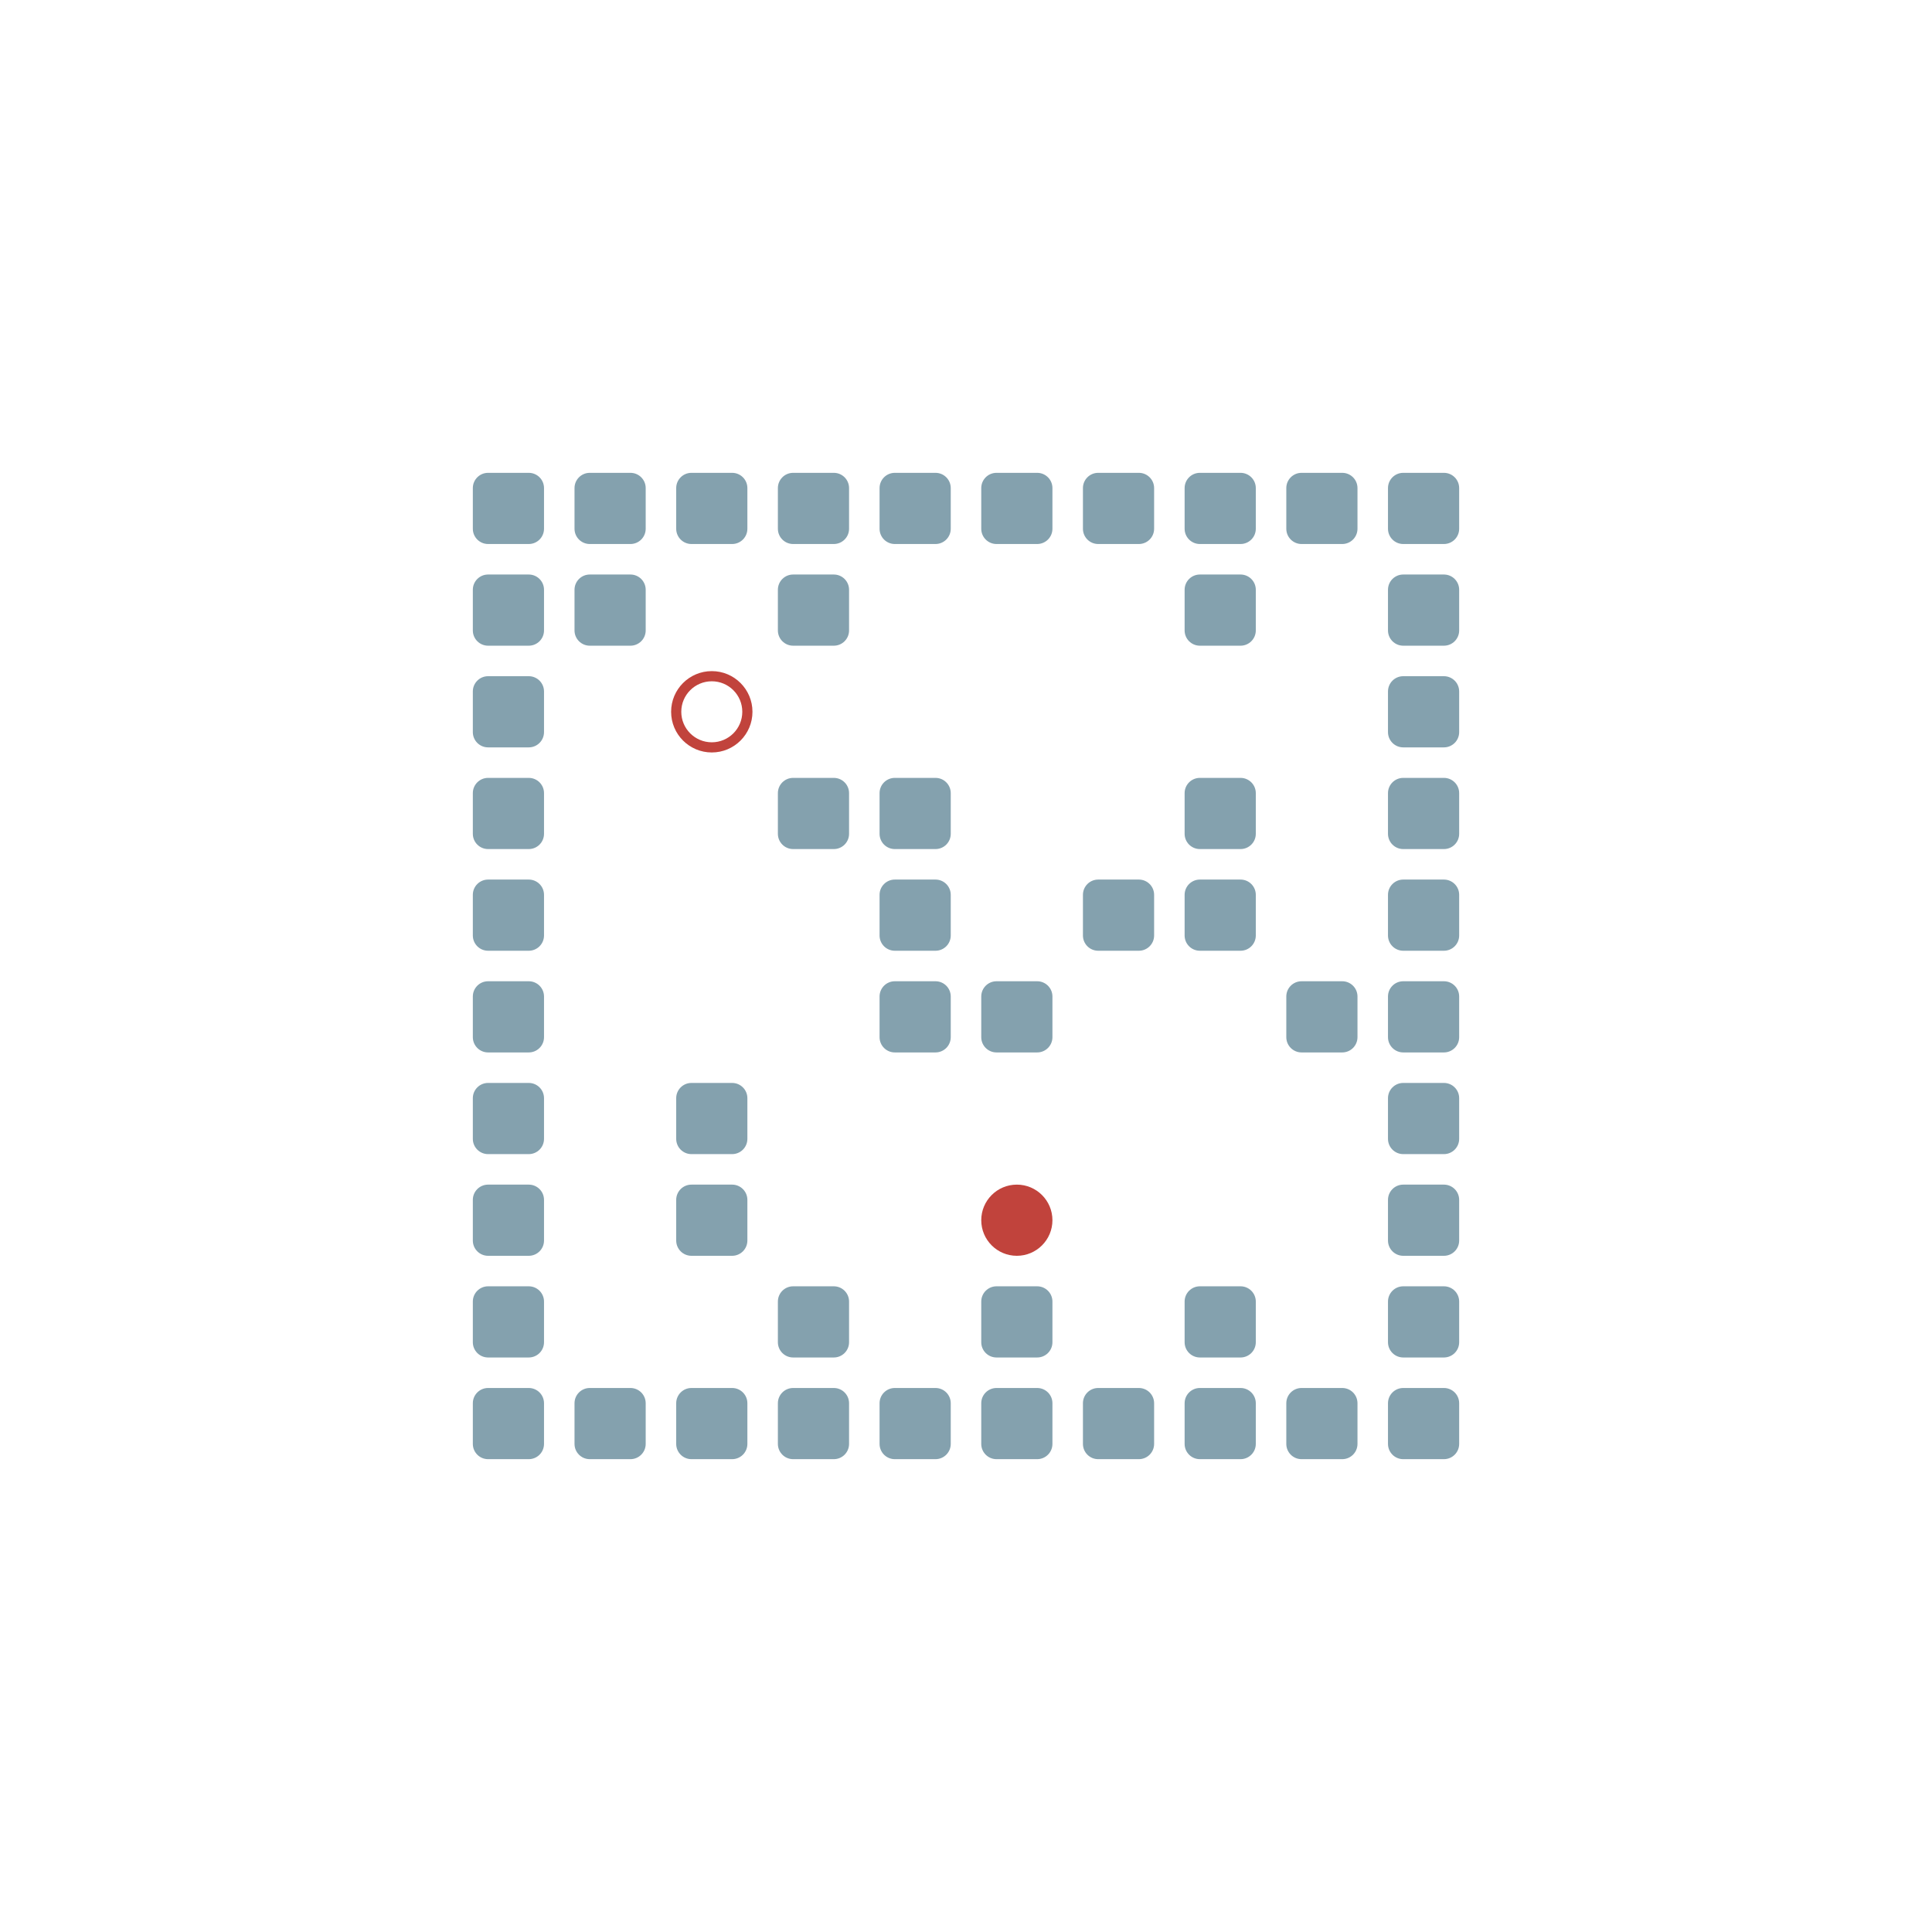
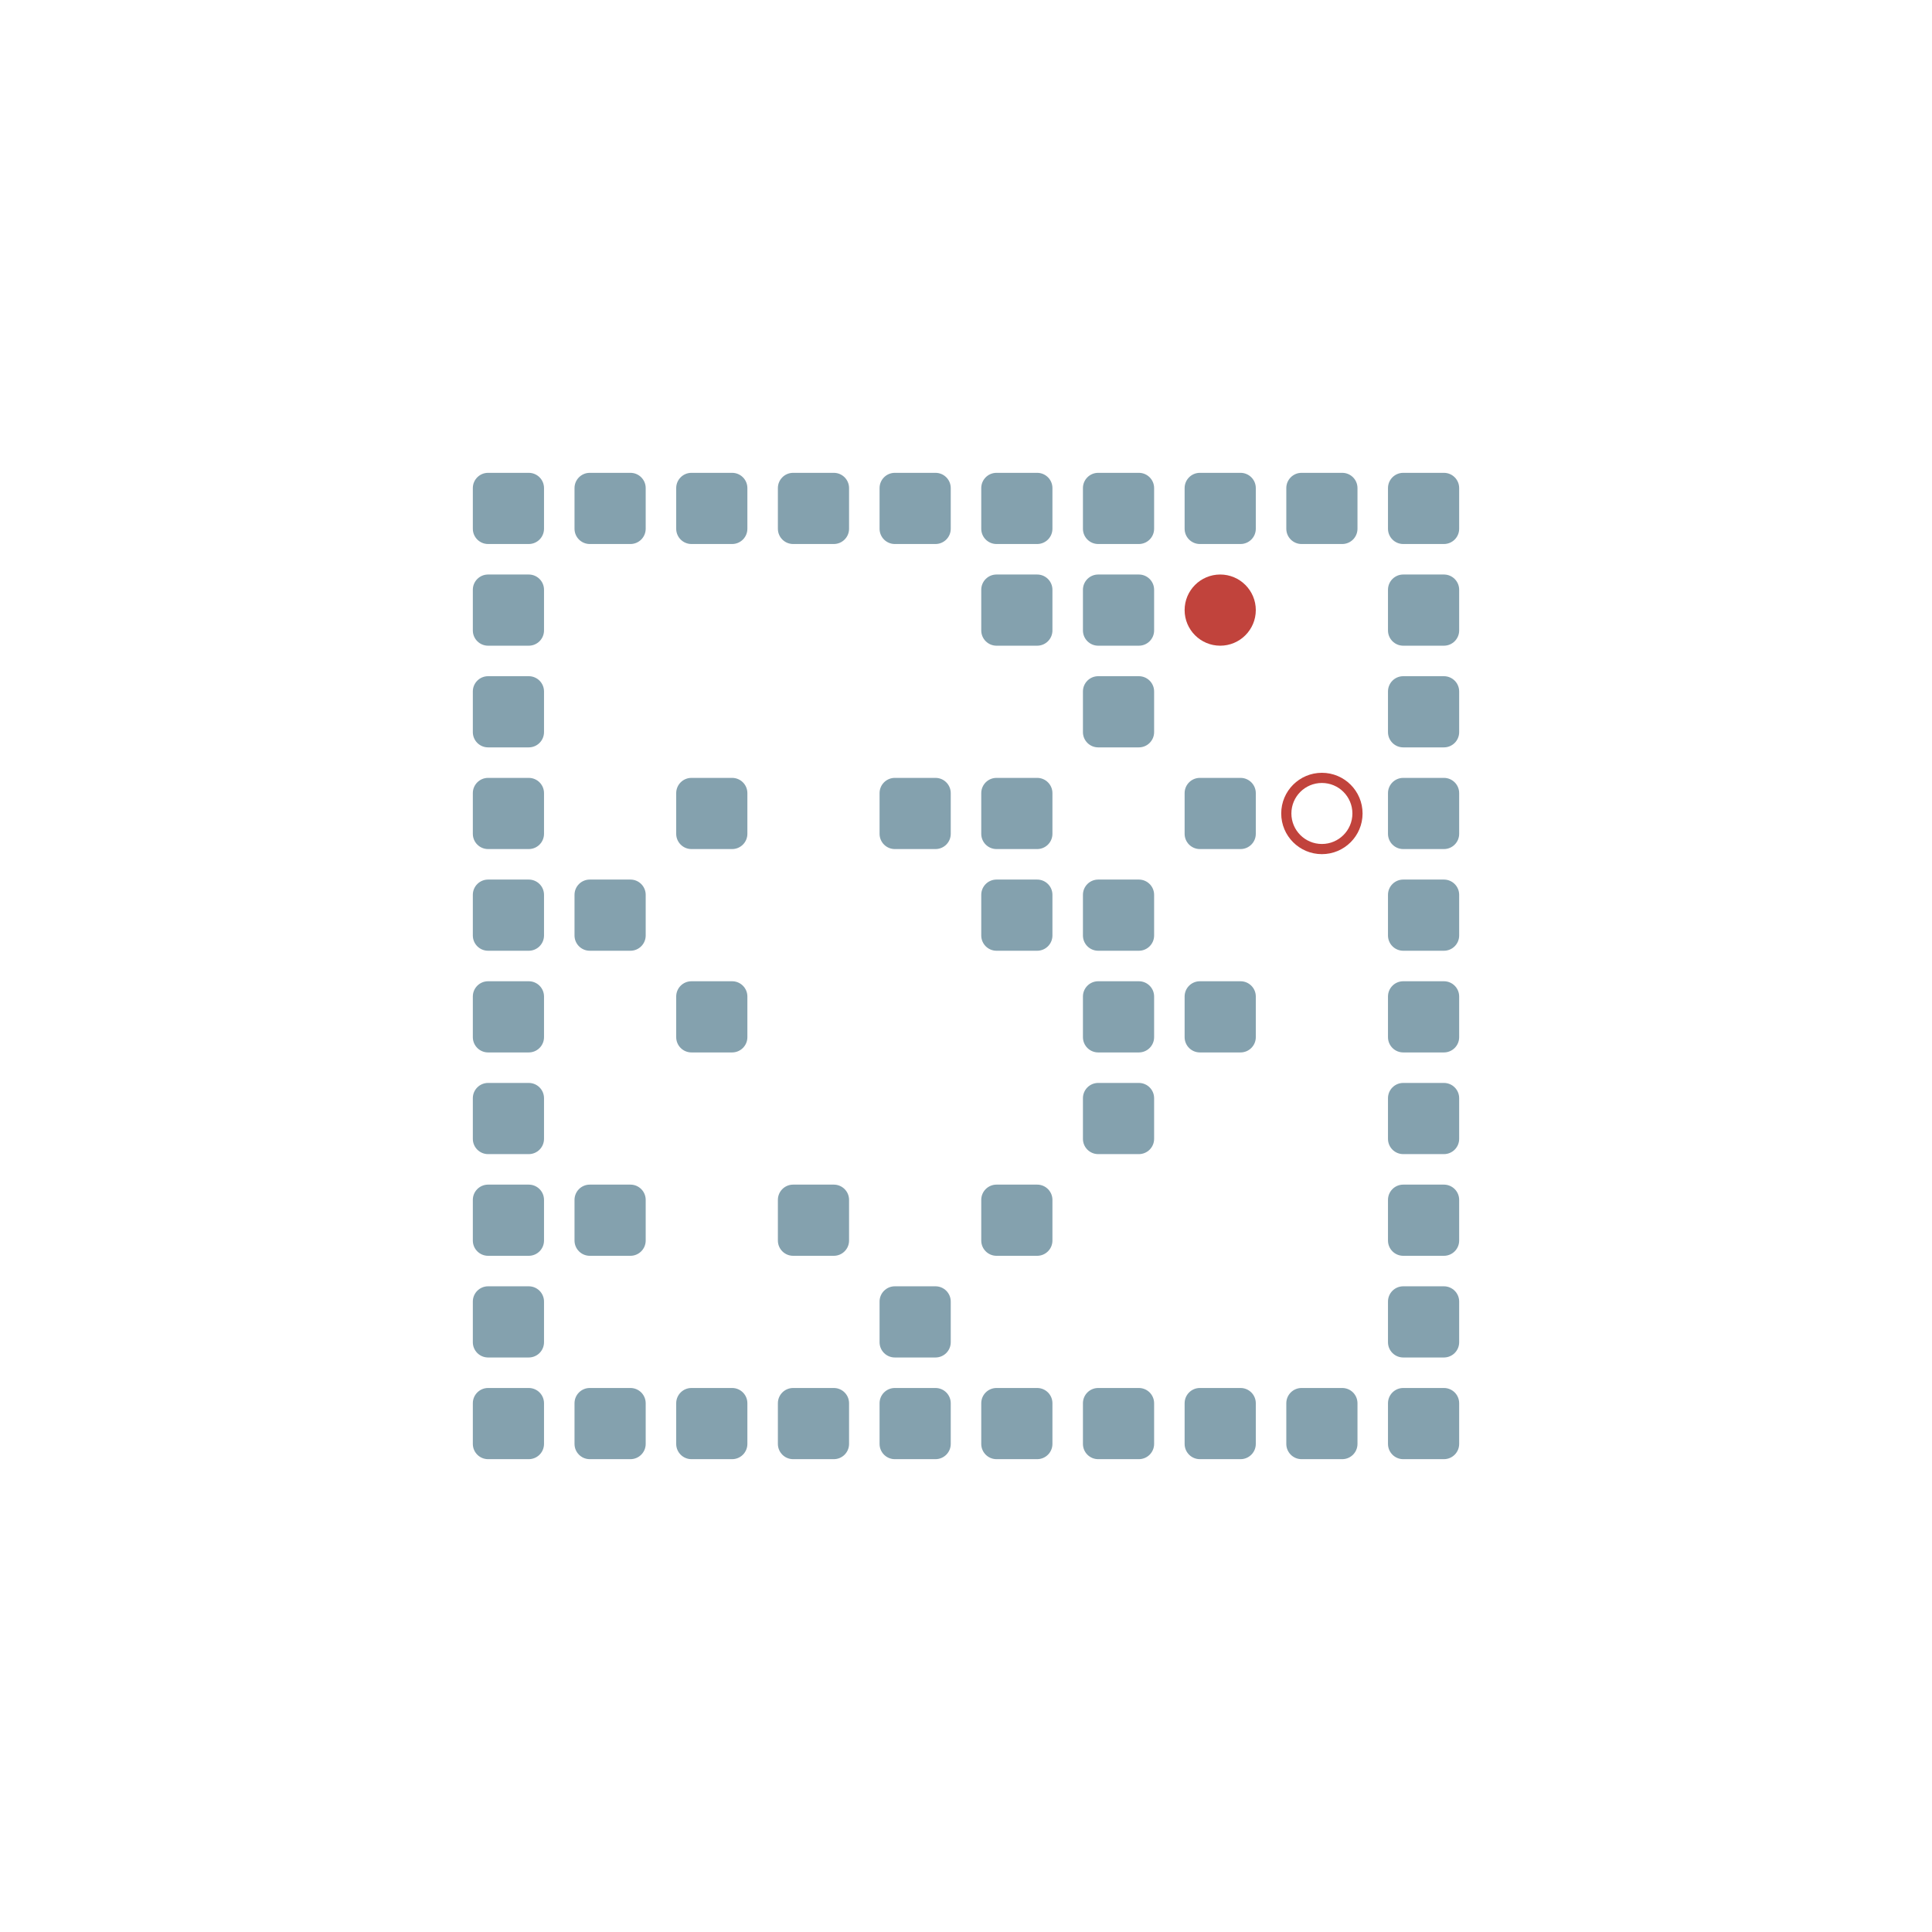
<svg xmlns="http://www.w3.org/2000/svg" width="190" height="190" viewBox="0 -1900 1900 1900">
  <defs>

</defs>
  <rect fill="#84A1AE" height="70" rx="15" width="70" x="465" y="-535" />
  <rect fill="#84A1AE" height="70" rx="15" width="70" x="465" y="-635" />
  <rect fill="#84A1AE" height="70" rx="15" width="70" x="465" y="-735" />
  <rect fill="#84A1AE" height="70" rx="15" width="70" x="465" y="-835" />
  <rect fill="#84A1AE" height="70" rx="15" width="70" x="465" y="-935" />
  <rect fill="#84A1AE" height="70" rx="15" width="70" x="465" y="-1035" />
  <rect fill="#84A1AE" height="70" rx="15" width="70" x="465" y="-1135" />
  <rect fill="#84A1AE" height="70" rx="15" width="70" x="465" y="-1235" />
  <rect fill="#84A1AE" height="70" rx="15" width="70" x="465" y="-1335" />
  <rect fill="#84A1AE" height="70" rx="15" width="70" x="465" y="-1435" />
  <rect fill="#84A1AE" height="70" rx="15" width="70" x="565" y="-535" />
-   <rect fill="#84A1AE" height="70" rx="15" width="70" x="565" y="-1335" />
+   <rect fill="#84A1AE" height="70" rx="15" width="70" x="565" y="-735" />
+   <rect fill="#84A1AE" height="70" rx="15" width="70" x="565" y="-1035" />
  <rect fill="#84A1AE" height="70" rx="15" width="70" x="565" y="-1435" />
  <rect fill="#84A1AE" height="70" rx="15" width="70" x="665" y="-535" />
-   <rect fill="#84A1AE" height="70" rx="15" width="70" x="665" y="-735" />
-   <rect fill="#84A1AE" height="70" rx="15" width="70" x="665" y="-835" />
+   <rect fill="#84A1AE" height="70" rx="15" width="70" x="665" y="-935" />
+   <rect fill="#84A1AE" height="70" rx="15" width="70" x="665" y="-1135" />
  <rect fill="#84A1AE" height="70" rx="15" width="70" x="665" y="-1435" />
  <rect fill="#84A1AE" height="70" rx="15" width="70" x="765" y="-535" />
-   <rect fill="#84A1AE" height="70" rx="15" width="70" x="765" y="-635" />
-   <rect fill="#84A1AE" height="70" rx="15" width="70" x="765" y="-1135" />
-   <rect fill="#84A1AE" height="70" rx="15" width="70" x="765" y="-1335" />
+   <rect fill="#84A1AE" height="70" rx="15" width="70" x="765" y="-735" />
  <rect fill="#84A1AE" height="70" rx="15" width="70" x="765" y="-1435" />
  <rect fill="#84A1AE" height="70" rx="15" width="70" x="865" y="-535" />
-   <rect fill="#84A1AE" height="70" rx="15" width="70" x="865" y="-935" />
-   <rect fill="#84A1AE" height="70" rx="15" width="70" x="865" y="-1035" />
+   <rect fill="#84A1AE" height="70" rx="15" width="70" x="865" y="-635" />
  <rect fill="#84A1AE" height="70" rx="15" width="70" x="865" y="-1135" />
  <rect fill="#84A1AE" height="70" rx="15" width="70" x="865" y="-1435" />
  <rect fill="#84A1AE" height="70" rx="15" width="70" x="965" y="-535" />
-   <rect fill="#84A1AE" height="70" rx="15" width="70" x="965" y="-635" />
-   <rect fill="#84A1AE" height="70" rx="15" width="70" x="965" y="-935" />
+   <rect fill="#84A1AE" height="70" rx="15" width="70" x="965" y="-735" />
+   <rect fill="#84A1AE" height="70" rx="15" width="70" x="965" y="-1035" />
+   <rect fill="#84A1AE" height="70" rx="15" width="70" x="965" y="-1135" />
+   <rect fill="#84A1AE" height="70" rx="15" width="70" x="965" y="-1335" />
  <rect fill="#84A1AE" height="70" rx="15" width="70" x="965" y="-1435" />
  <rect fill="#84A1AE" height="70" rx="15" width="70" x="1065" y="-535" />
+   <rect fill="#84A1AE" height="70" rx="15" width="70" x="1065" y="-835" />
+   <rect fill="#84A1AE" height="70" rx="15" width="70" x="1065" y="-935" />
  <rect fill="#84A1AE" height="70" rx="15" width="70" x="1065" y="-1035" />
+   <rect fill="#84A1AE" height="70" rx="15" width="70" x="1065" y="-1235" />
+   <rect fill="#84A1AE" height="70" rx="15" width="70" x="1065" y="-1335" />
  <rect fill="#84A1AE" height="70" rx="15" width="70" x="1065" y="-1435" />
  <rect fill="#84A1AE" height="70" rx="15" width="70" x="1165" y="-535" />
-   <rect fill="#84A1AE" height="70" rx="15" width="70" x="1165" y="-635" />
-   <rect fill="#84A1AE" height="70" rx="15" width="70" x="1165" y="-1035" />
+   <rect fill="#84A1AE" height="70" rx="15" width="70" x="1165" y="-935" />
  <rect fill="#84A1AE" height="70" rx="15" width="70" x="1165" y="-1135" />
-   <rect fill="#84A1AE" height="70" rx="15" width="70" x="1165" y="-1335" />
  <rect fill="#84A1AE" height="70" rx="15" width="70" x="1165" y="-1435" />
  <rect fill="#84A1AE" height="70" rx="15" width="70" x="1265" y="-535" />
-   <rect fill="#84A1AE" height="70" rx="15" width="70" x="1265" y="-935" />
  <rect fill="#84A1AE" height="70" rx="15" width="70" x="1265" y="-1435" />
  <rect fill="#84A1AE" height="70" rx="15" width="70" x="1365" y="-535" />
  <rect fill="#84A1AE" height="70" rx="15" width="70" x="1365" y="-635" />
  <rect fill="#84A1AE" height="70" rx="15" width="70" x="1365" y="-735" />
  <rect fill="#84A1AE" height="70" rx="15" width="70" x="1365" y="-835" />
  <rect fill="#84A1AE" height="70" rx="15" width="70" x="1365" y="-935" />
  <rect fill="#84A1AE" height="70" rx="15" width="70" x="1365" y="-1035" />
  <rect fill="#84A1AE" height="70" rx="15" width="70" x="1365" y="-1135" />
  <rect fill="#84A1AE" height="70" rx="15" width="70" x="1365" y="-1235" />
  <rect fill="#84A1AE" height="70" rx="15" width="70" x="1365" y="-1335" />
  <rect fill="#84A1AE" height="70" rx="15" width="70" x="1365" y="-1435" />
-   <circle cx="1000" cy="-700" fill="#c1433c" r="35">
-     <animate attributeName="cy" dur="8.68s" keyTimes="0.0;0.031;0.094;0.125;0.188;0.219;0.344;0.375;0.406;0.531;0.562;0.938;0.969;1.0" repeatCount="indefinite" values="-700;-700;-700;-800;-800;-700;-700;-800;-700;-700;-800;-800;-700;-700" />
-     <animate attributeName="cx" dur="8.68s" keyTimes="0.0;0.031;0.062;0.125;0.156;0.25;0.281;0.406;0.438;0.469;0.594;0.625;0.656;0.719;0.75;0.781;1.0" repeatCount="indefinite" values="1000;1000;1100;1100;1200;1200;1300;1300;1200;1300;1300;1200;1100;1100;1200;1300;1300" />
-     <animate attributeName="visibility" dur="8.68s" keyTimes="0.0;0.031;1.0" repeatCount="indefinite" values="visible;visible;visible" />
+   <circle cx="1200" cy="-1300" fill="#c1433c" r="35">
+     <animate attributeName="cy" dur="1.12s" keyTimes="0.0;0.2;0.4;0.6;0.8;1.0" repeatCount="indefinite" values="-1300;-1300;-1200;-1200;-1100;-1100" />
+     <animate attributeName="cx" dur="1.12s" keyTimes="0.0;0.2;0.4;0.6;1.0" repeatCount="indefinite" values="1200;1200;1200;1300;1300" />
+     <animate attributeName="visibility" dur="1.12s" keyTimes="0.0;0.2;0.6;0.8;1.0" repeatCount="indefinite" values="visible;visible;visible;hidden;hidden" />
  </circle>
-   <circle cx="700" cy="-1200" fill="none" r="35" stroke="#c1433c" stroke-width="10">
-     <animate attributeName="visibility" dur="8.68s" keyTimes="0.0;0.031;1.0" repeatCount="indefinite" values="visible;visible;visible" />
+   <circle cx="1300" cy="-1100" fill="none" r="35" stroke="#c1433c" stroke-width="10">
+     <animate attributeName="visibility" dur="1.12s" keyTimes="0.0;0.2;0.6;0.8;1.0" repeatCount="indefinite" values="visible;visible;visible;hidden;hidden" />
  </circle>
</svg>
